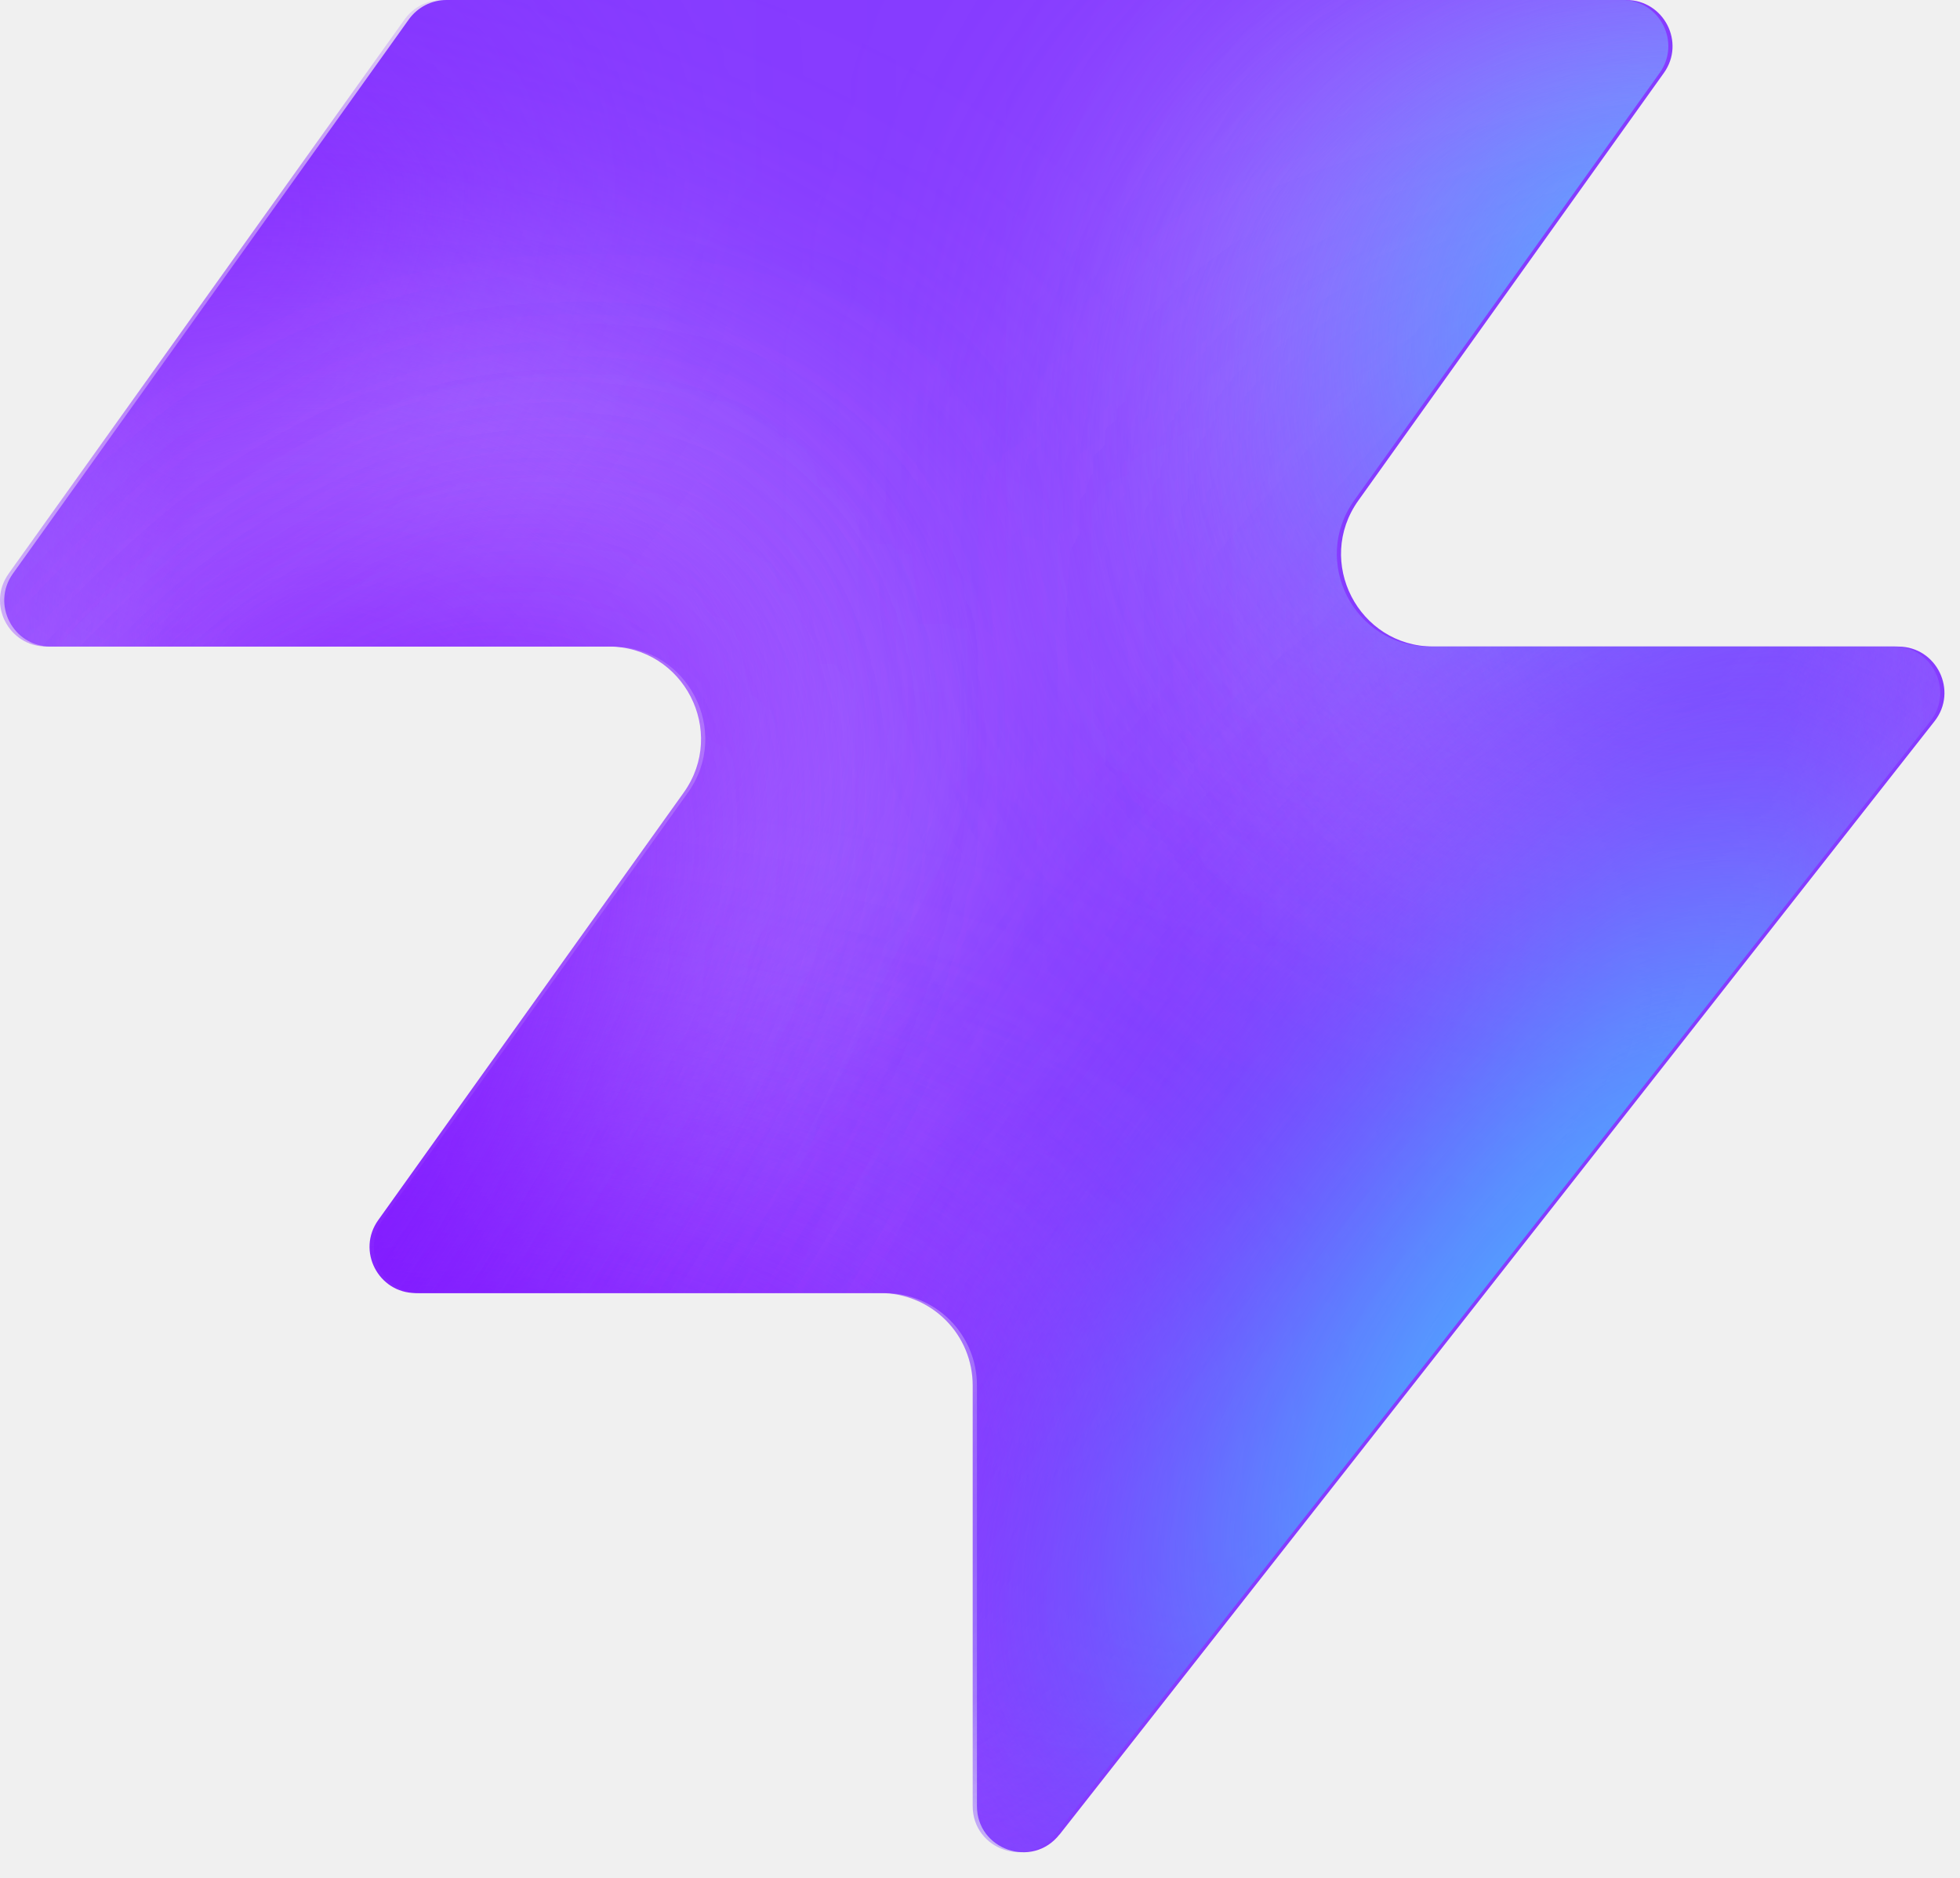
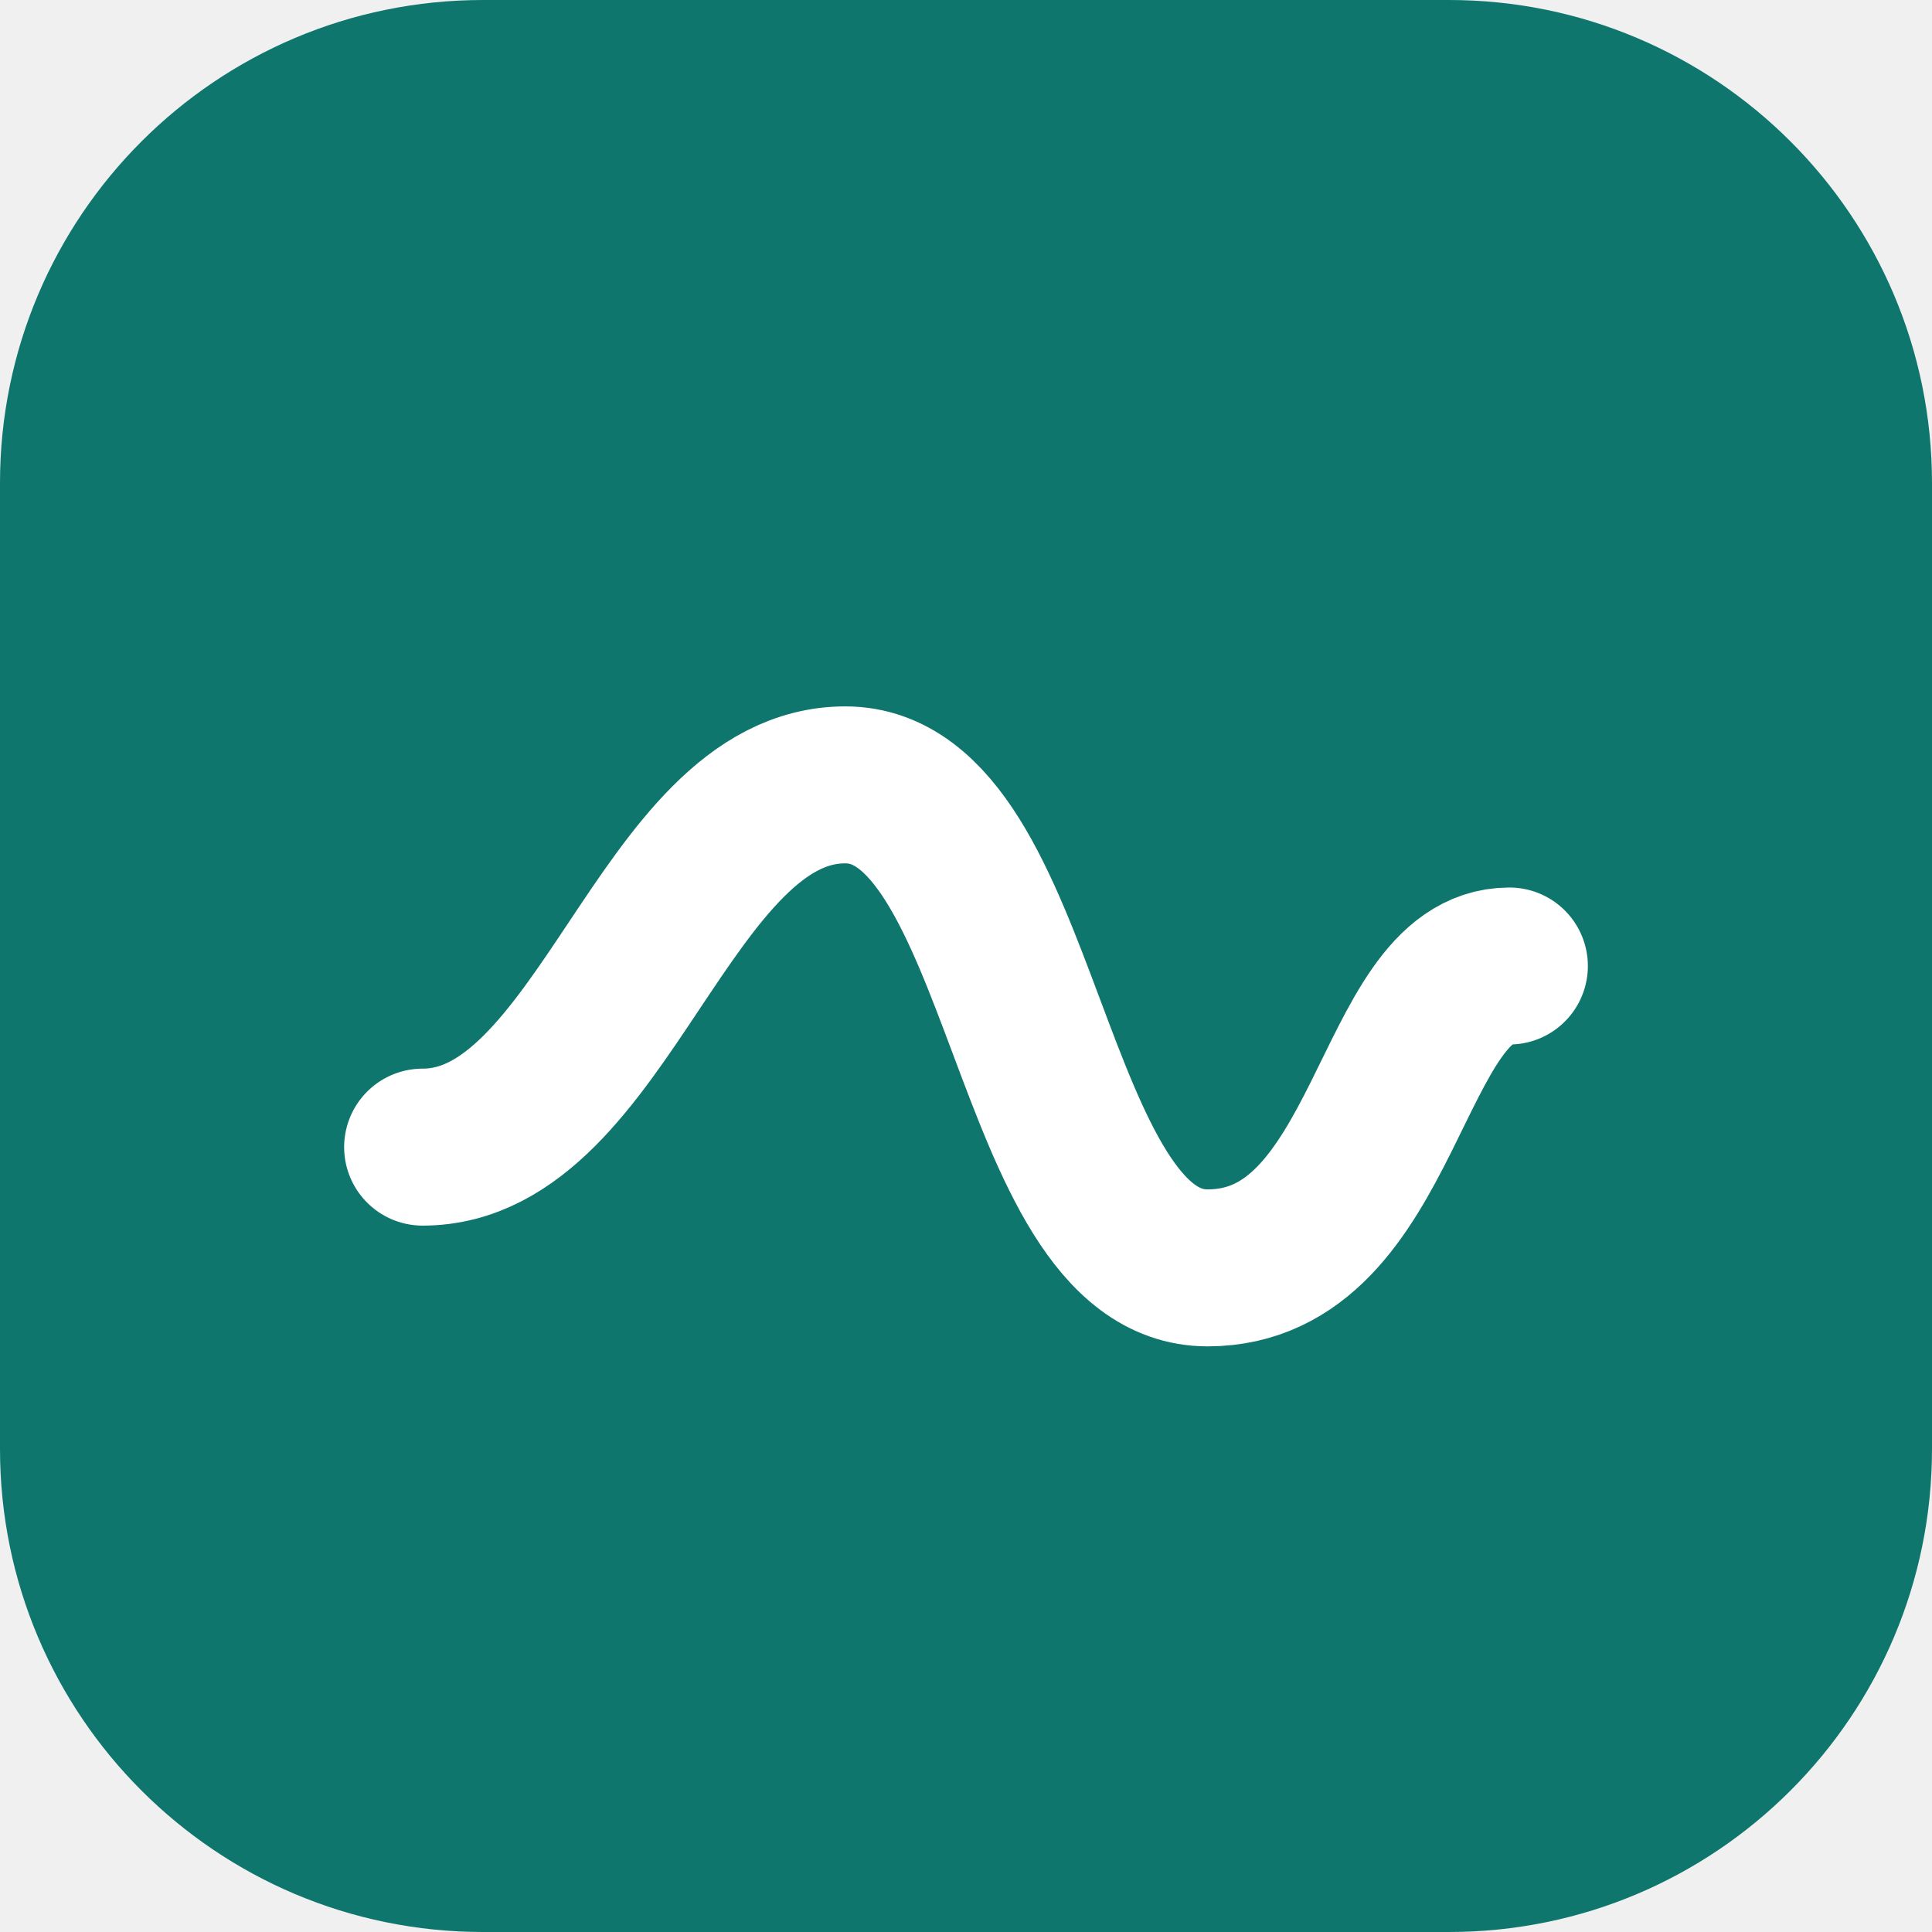
- <svg xmlns="http://www.w3.org/2000/svg" width="48" height="46" fill="none" viewBox="0 0 48 46">
-   <path fill="#863bff" d="M25.946 44.938c-.664.845-2.021.375-2.021-.698V33.937a2.26 2.26 0 0 0-2.262-2.262H10.287c-.92 0-1.456-1.04-.92-1.788l7.48-10.471c1.07-1.497 0-3.578-1.842-3.578H1.237c-.92 0-1.456-1.04-.92-1.788L10.013.474c.214-.297.556-.474.92-.474h28.894c.92 0 1.456 1.04.92 1.788l-7.48 10.471c-1.07 1.498 0 3.579 1.842 3.579h11.377c.943 0 1.473 1.088.89 1.83L25.947 44.94z" style="fill:#863bff;fill:color(display-p3 .525 .23 1);fill-opacity:1" />
-   <mask id="a" width="48" height="46" x="0" y="0" maskUnits="userSpaceOnUse" style="mask-type:alpha">
-     <path fill="#000" d="M25.842 44.938c-.664.844-2.021.375-2.021-.698V33.937a2.26 2.26 0 0 0-2.262-2.262H10.183c-.92 0-1.456-1.04-.92-1.788l7.48-10.471c1.07-1.498 0-3.579-1.842-3.579H1.133c-.92 0-1.456-1.04-.92-1.787L9.91.473c.214-.297.556-.474.92-.474h28.894c.92 0 1.456 1.04.92 1.788l-7.48 10.471c-1.07 1.498 0 3.578 1.842 3.578h11.377c.943 0 1.473 1.088.89 1.832L25.843 44.94z" style="fill:#000;fill-opacity:1" />
-   </mask>
-   <g mask="url(#a)">
-     <g filter="url(#b)">
-       <ellipse cx="5.508" cy="14.704" fill="#ede6ff" rx="5.508" ry="14.704" style="fill:#ede6ff;fill:color(display-p3 .927 .903 1);fill-opacity:1" transform="matrix(.00324 1 1 -.00324 -4.47 31.516)" />
-     </g>
-     <g filter="url(#c)">
-       <ellipse cx="10.399" cy="29.851" fill="#ede6ff" rx="10.399" ry="29.851" style="fill:#ede6ff;fill:color(display-p3 .927 .903 1);fill-opacity:1" transform="matrix(.00324 1 1 -.00324 -39.328 7.883)" />
-     </g>
-     <g filter="url(#d)">
-       <ellipse cx="5.508" cy="30.487" fill="#7e14ff" rx="5.508" ry="30.487" style="fill:#7e14ff;fill:color(display-p3 .492 .077 1);fill-opacity:1" transform="rotate(89.814 -25.913 -14.639)scale(1 -1)" />
-     </g>
-     <g filter="url(#e)">
-       <ellipse cx="5.508" cy="30.599" fill="#7e14ff" rx="5.508" ry="30.599" style="fill:#7e14ff;fill:color(display-p3 .492 .077 1);fill-opacity:1" transform="rotate(89.814 -32.644 -3.334)scale(1 -1)" />
-     </g>
-     <g filter="url(#f)">
-       <ellipse cx="5.508" cy="30.599" fill="#7e14ff" rx="5.508" ry="30.599" style="fill:#7e14ff;fill:color(display-p3 .492 .077 1);fill-opacity:1" transform="matrix(.00324 1 1 -.00324 -34.34 30.47)" />
-     </g>
-     <g filter="url(#g)">
-       <ellipse cx="14.072" cy="22.078" fill="#ede6ff" rx="14.072" ry="22.078" style="fill:#ede6ff;fill:color(display-p3 .927 .903 1);fill-opacity:1" transform="rotate(93.35 24.506 48.493)scale(-1 1)" />
-     </g>
-     <g filter="url(#h)">
-       <ellipse cx="3.47" cy="21.501" fill="#7e14ff" rx="3.47" ry="21.501" style="fill:#7e14ff;fill:color(display-p3 .492 .077 1);fill-opacity:1" transform="rotate(89.009 28.708 47.59)scale(-1 1)" />
-     </g>
-     <g filter="url(#i)">
-       <ellipse cx="3.47" cy="21.501" fill="#7e14ff" rx="3.47" ry="21.501" style="fill:#7e14ff;fill:color(display-p3 .492 .077 1);fill-opacity:1" transform="rotate(89.009 28.708 47.59)scale(-1 1)" />
-     </g>
-     <g filter="url(#j)">
-       <ellipse cx=".387" cy="8.972" fill="#7e14ff" rx="4.407" ry="29.108" style="fill:#7e14ff;fill:color(display-p3 .492 .077 1);fill-opacity:1" transform="rotate(39.51 .387 8.972)" />
-     </g>
-     <g filter="url(#k)">
-       <ellipse cx="47.523" cy="-6.092" fill="#7e14ff" rx="4.407" ry="29.108" style="fill:#7e14ff;fill:color(display-p3 .492 .077 1);fill-opacity:1" transform="rotate(37.892 47.523 -6.092)" />
-     </g>
-     <g filter="url(#l)">
-       <ellipse cx="41.412" cy="6.333" fill="#47bfff" rx="5.971" ry="9.665" style="fill:#47bfff;fill:color(display-p3 .28 .748 1);fill-opacity:1" transform="rotate(37.892 41.412 6.333)" />
-     </g>
-     <g filter="url(#m)">
-       <ellipse cx="-1.879" cy="38.332" fill="#7e14ff" rx="4.407" ry="29.108" style="fill:#7e14ff;fill:color(display-p3 .492 .077 1);fill-opacity:1" transform="rotate(37.892 -1.88 38.332)" />
-     </g>
-     <g filter="url(#n)">
-       <ellipse cx="-1.879" cy="38.332" fill="#7e14ff" rx="4.407" ry="29.108" style="fill:#7e14ff;fill:color(display-p3 .492 .077 1);fill-opacity:1" transform="rotate(37.892 -1.88 38.332)" />
-     </g>
-     <g filter="url(#o)">
-       <ellipse cx="35.651" cy="29.907" fill="#7e14ff" rx="4.407" ry="29.108" style="fill:#7e14ff;fill:color(display-p3 .492 .077 1);fill-opacity:1" transform="rotate(37.892 35.651 29.907)" />
-     </g>
-     <g filter="url(#p)">
-       <ellipse cx="38.418" cy="32.4" fill="#47bfff" rx="5.971" ry="15.297" style="fill:#47bfff;fill:color(display-p3 .28 .748 1);fill-opacity:1" transform="rotate(37.892 38.418 32.4)" />
-     </g>
-   </g>
-   <defs>
-     <filter id="b" width="60.045" height="41.654" x="-19.77" y="16.149" color-interpolation-filters="sRGB" filterUnits="userSpaceOnUse">
-       <feFlood flood-opacity="0" result="BackgroundImageFix" />
-       <feBlend in="SourceGraphic" in2="BackgroundImageFix" result="shape" />
-       <feGaussianBlur result="effect1_foregroundBlur_2002_17158" stdDeviation="7.659" />
-     </filter>
-     <filter id="c" width="90.34" height="51.437" x="-54.613" y="-7.533" color-interpolation-filters="sRGB" filterUnits="userSpaceOnUse">
-       <feFlood flood-opacity="0" result="BackgroundImageFix" />
-       <feBlend in="SourceGraphic" in2="BackgroundImageFix" result="shape" />
-       <feGaussianBlur result="effect1_foregroundBlur_2002_17158" stdDeviation="7.659" />
-     </filter>
-     <filter id="d" width="79.355" height="29.4" x="-49.64" y="2.03" color-interpolation-filters="sRGB" filterUnits="userSpaceOnUse">
-       <feFlood flood-opacity="0" result="BackgroundImageFix" />
-       <feBlend in="SourceGraphic" in2="BackgroundImageFix" result="shape" />
-       <feGaussianBlur result="effect1_foregroundBlur_2002_17158" stdDeviation="4.596" />
-     </filter>
-     <filter id="e" width="79.579" height="29.4" x="-45.045" y="20.029" color-interpolation-filters="sRGB" filterUnits="userSpaceOnUse">
-       <feFlood flood-opacity="0" result="BackgroundImageFix" />
-       <feBlend in="SourceGraphic" in2="BackgroundImageFix" result="shape" />
-       <feGaussianBlur result="effect1_foregroundBlur_2002_17158" stdDeviation="4.596" />
-     </filter>
-     <filter id="f" width="79.579" height="29.4" x="-43.513" y="21.178" color-interpolation-filters="sRGB" filterUnits="userSpaceOnUse">
-       <feFlood flood-opacity="0" result="BackgroundImageFix" />
-       <feBlend in="SourceGraphic" in2="BackgroundImageFix" result="shape" />
-       <feGaussianBlur result="effect1_foregroundBlur_2002_17158" stdDeviation="4.596" />
-     </filter>
-     <filter id="g" width="74.749" height="58.852" x="15.756" y="-17.901" color-interpolation-filters="sRGB" filterUnits="userSpaceOnUse">
-       <feFlood flood-opacity="0" result="BackgroundImageFix" />
-       <feBlend in="SourceGraphic" in2="BackgroundImageFix" result="shape" />
-       <feGaussianBlur result="effect1_foregroundBlur_2002_17158" stdDeviation="7.659" />
-     </filter>
-     <filter id="h" width="61.377" height="25.362" x="23.548" y="2.284" color-interpolation-filters="sRGB" filterUnits="userSpaceOnUse">
-       <feFlood flood-opacity="0" result="BackgroundImageFix" />
-       <feBlend in="SourceGraphic" in2="BackgroundImageFix" result="shape" />
-       <feGaussianBlur result="effect1_foregroundBlur_2002_17158" stdDeviation="4.596" />
-     </filter>
-     <filter id="i" width="61.377" height="25.362" x="23.548" y="2.284" color-interpolation-filters="sRGB" filterUnits="userSpaceOnUse">
-       <feFlood flood-opacity="0" result="BackgroundImageFix" />
-       <feBlend in="SourceGraphic" in2="BackgroundImageFix" result="shape" />
-       <feGaussianBlur result="effect1_foregroundBlur_2002_17158" stdDeviation="4.596" />
-     </filter>
-     <filter id="j" width="56.045" height="63.649" x="-27.636" y="-22.853" color-interpolation-filters="sRGB" filterUnits="userSpaceOnUse">
-       <feFlood flood-opacity="0" result="BackgroundImageFix" />
-       <feBlend in="SourceGraphic" in2="BackgroundImageFix" result="shape" />
-       <feGaussianBlur result="effect1_foregroundBlur_2002_17158" stdDeviation="4.596" />
-     </filter>
-     <filter id="k" width="54.814" height="64.646" x="20.116" y="-38.415" color-interpolation-filters="sRGB" filterUnits="userSpaceOnUse">
-       <feFlood flood-opacity="0" result="BackgroundImageFix" />
-       <feBlend in="SourceGraphic" in2="BackgroundImageFix" result="shape" />
-       <feGaussianBlur result="effect1_foregroundBlur_2002_17158" stdDeviation="4.596" />
-     </filter>
-     <filter id="l" width="33.541" height="35.313" x="24.641" y="-11.323" color-interpolation-filters="sRGB" filterUnits="userSpaceOnUse">
-       <feFlood flood-opacity="0" result="BackgroundImageFix" />
-       <feBlend in="SourceGraphic" in2="BackgroundImageFix" result="shape" />
-       <feGaussianBlur result="effect1_foregroundBlur_2002_17158" stdDeviation="4.596" />
-     </filter>
-     <filter id="m" width="54.814" height="64.646" x="-29.286" y="6.009" color-interpolation-filters="sRGB" filterUnits="userSpaceOnUse">
-       <feFlood flood-opacity="0" result="BackgroundImageFix" />
-       <feBlend in="SourceGraphic" in2="BackgroundImageFix" result="shape" />
-       <feGaussianBlur result="effect1_foregroundBlur_2002_17158" stdDeviation="4.596" />
-     </filter>
-     <filter id="n" width="54.814" height="64.646" x="-29.286" y="6.009" color-interpolation-filters="sRGB" filterUnits="userSpaceOnUse">
-       <feFlood flood-opacity="0" result="BackgroundImageFix" />
-       <feBlend in="SourceGraphic" in2="BackgroundImageFix" result="shape" />
-       <feGaussianBlur result="effect1_foregroundBlur_2002_17158" stdDeviation="4.596" />
-     </filter>
-     <filter id="o" width="54.814" height="64.646" x="8.244" y="-2.416" color-interpolation-filters="sRGB" filterUnits="userSpaceOnUse">
-       <feFlood flood-opacity="0" result="BackgroundImageFix" />
-       <feBlend in="SourceGraphic" in2="BackgroundImageFix" result="shape" />
-       <feGaussianBlur result="effect1_foregroundBlur_2002_17158" stdDeviation="4.596" />
-     </filter>
-     <filter id="p" width="39.409" height="43.623" x="18.713" y="10.588" color-interpolation-filters="sRGB" filterUnits="userSpaceOnUse">
-       <feFlood flood-opacity="0" result="BackgroundImageFix" />
-       <feBlend in="SourceGraphic" in2="BackgroundImageFix" result="shape" />
-       <feGaussianBlur result="effect1_foregroundBlur_2002_17158" stdDeviation="4.596" />
-     </filter>
-   </defs>
+ <svg xmlns="http://www.w3.org/2000/svg" viewBox="0 0 32 32">
+   <rect width="32" height="32" rx="8" fill="#0f766e" />
+   <path d="M7 19c3 0 4-6 7-6s3 8 6 8 3-5 5-5" fill="none" stroke="#fff" stroke-width="2.6" stroke-linecap="round" stroke-linejoin="round" />
</svg>
